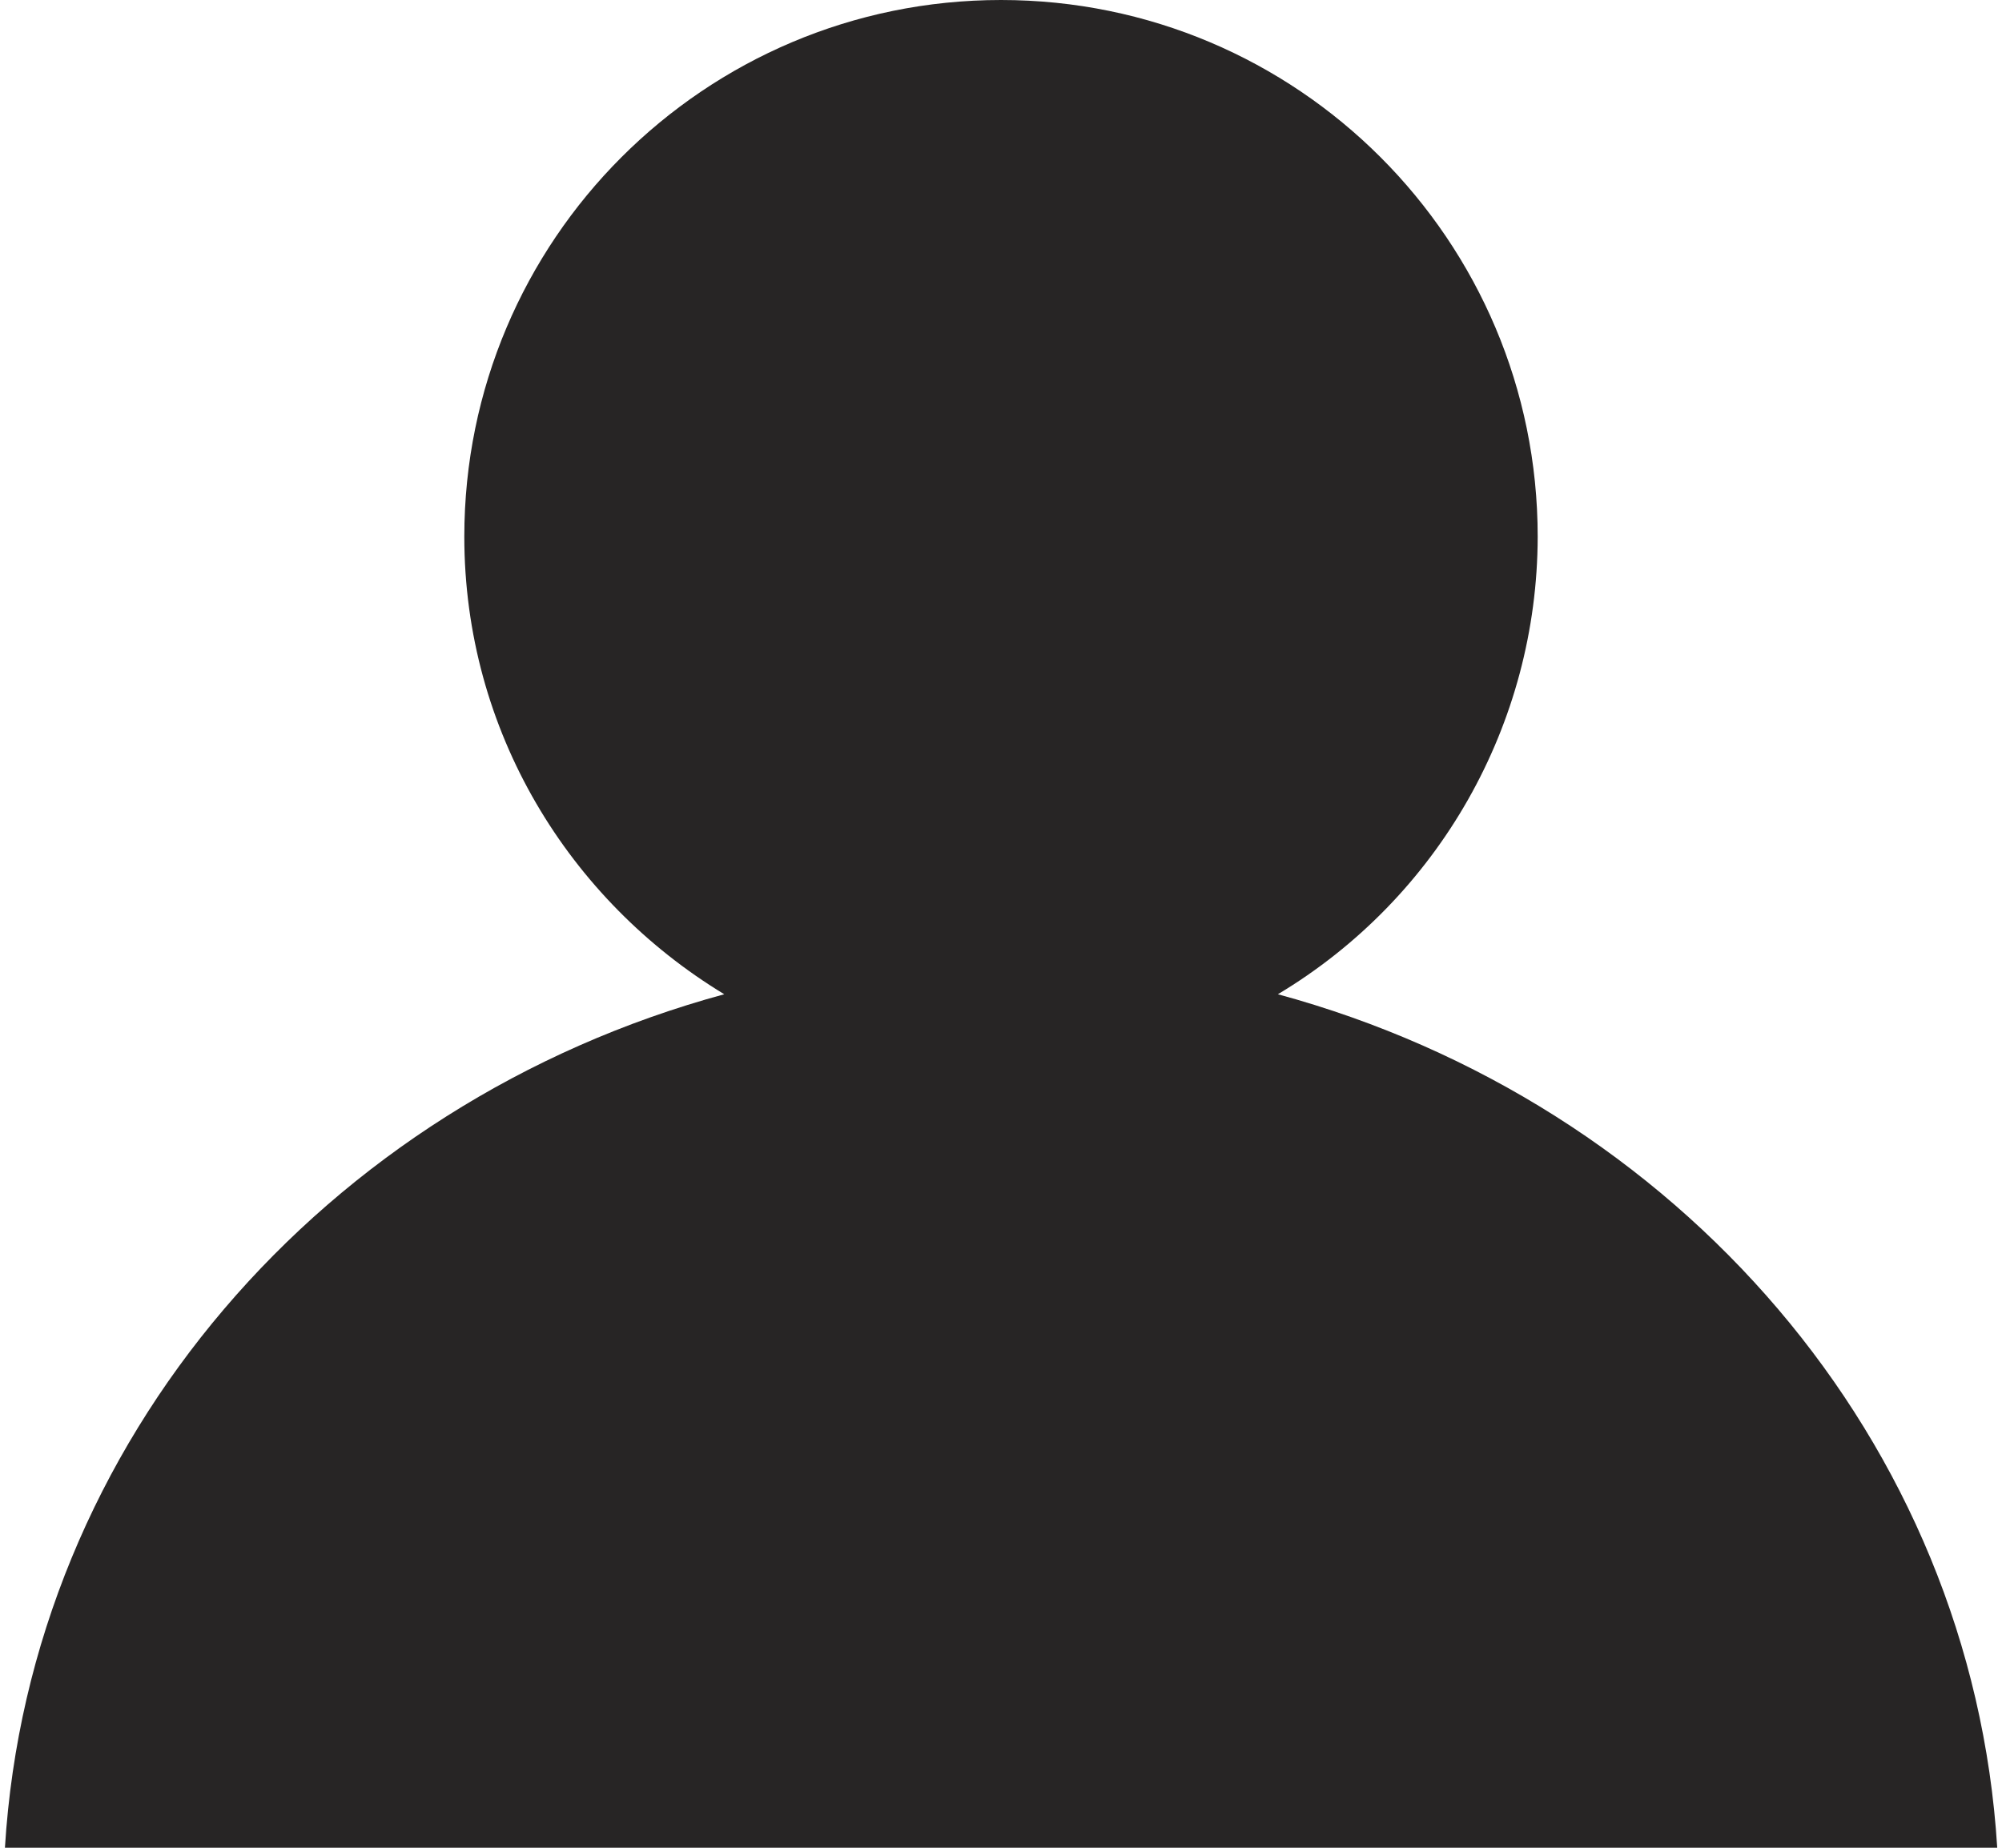
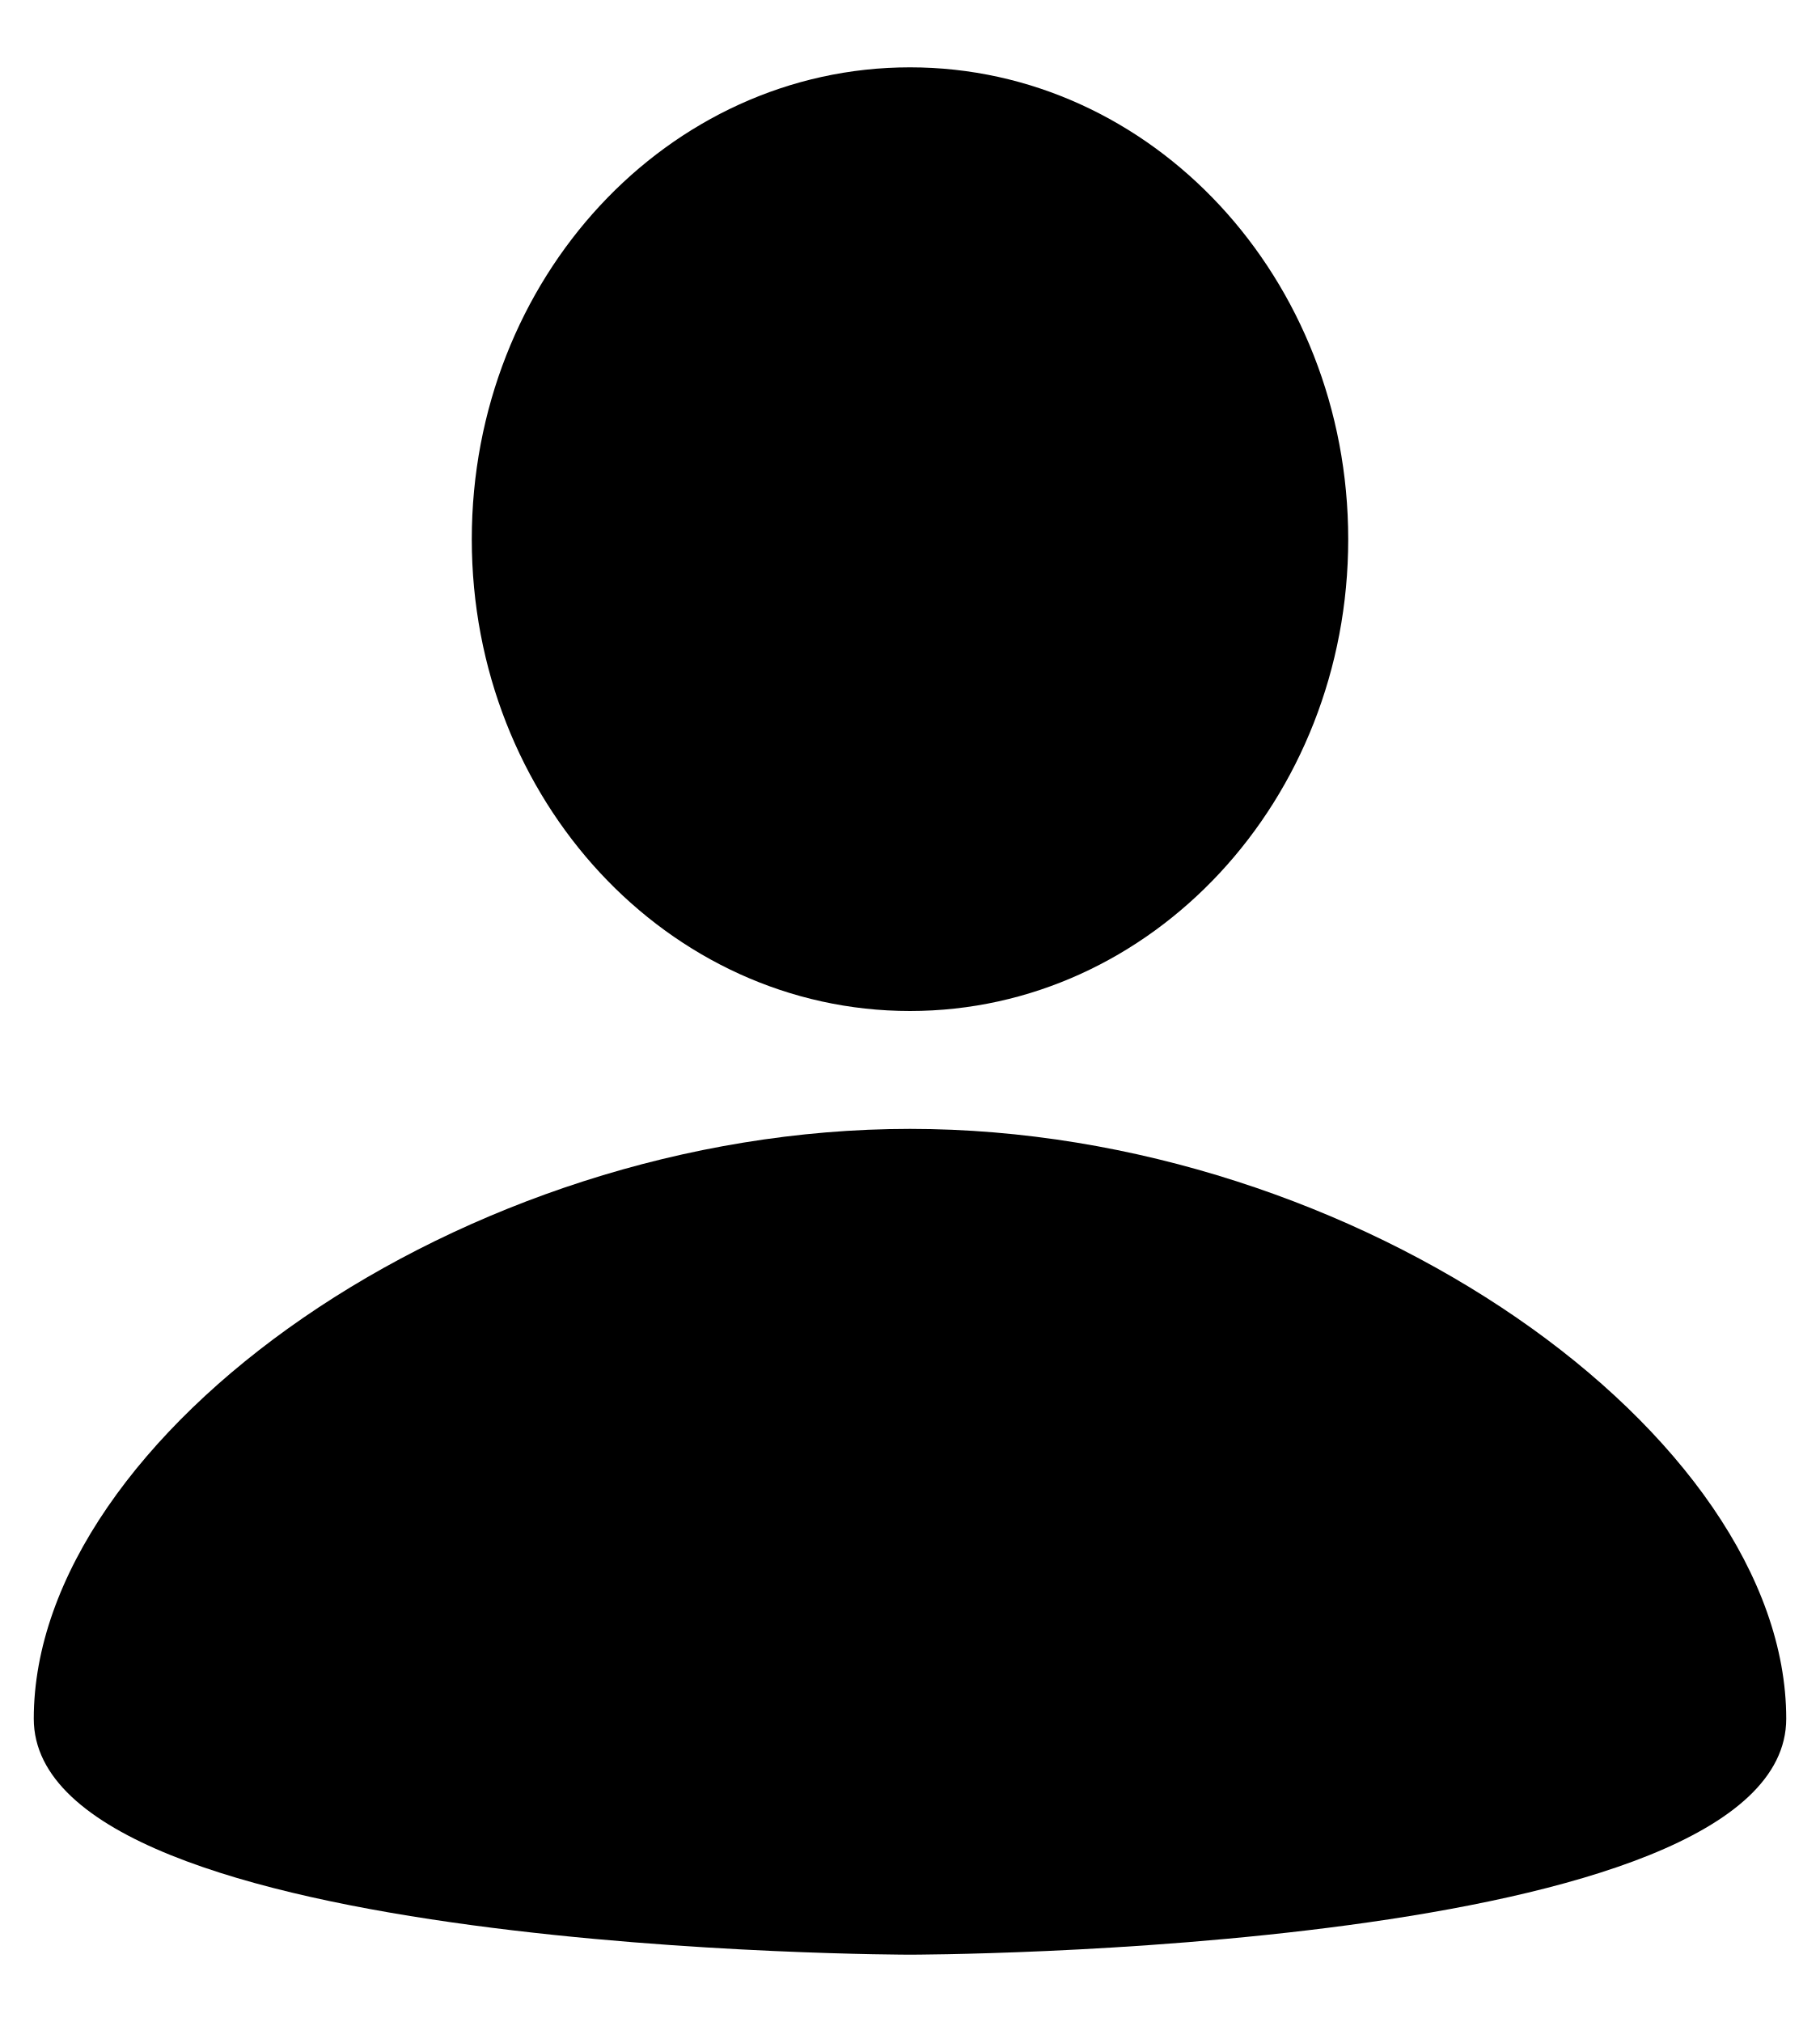
- <svg xmlns="http://www.w3.org/2000/svg" width="13" height="12" viewBox="0 0 13 12">
-   <path fill="#272525" d="M.032 12h12.937c-.163-2.643-2.074-4.837-4.671-5.543a3.47 3.47 0 0 0 1.687-2.972 3.485 3.485 0 0 0-6.97 0c0 1.264.68 2.361 1.688 2.972C2.106 7.163.194 9.357.032 12z" />
+ <svg xmlns="http://www.w3.org/2000/svg" width="9" height="10" viewBox="0 0 9 10" fill="none">
+   <path d="M4.5 0.333C5.697 0.333 6.667 1.377 6.667 2.667C6.667 3.956 5.697 5 4.5 5C3.303 5 2.333 3.956 2.333 2.667C2.333 1.377 3.303 0.333 4.5 0.333ZM4.5 9.667C4.5 9.667 8.833 9.667 8.833 8.5C8.833 7.1 6.721 5.583 4.5 5.583C2.279 5.583 0.167 7.1 0.167 8.5C0.167 9.667 4.5 9.667 4.5 9.667Z" fill="black" />
</svg>
